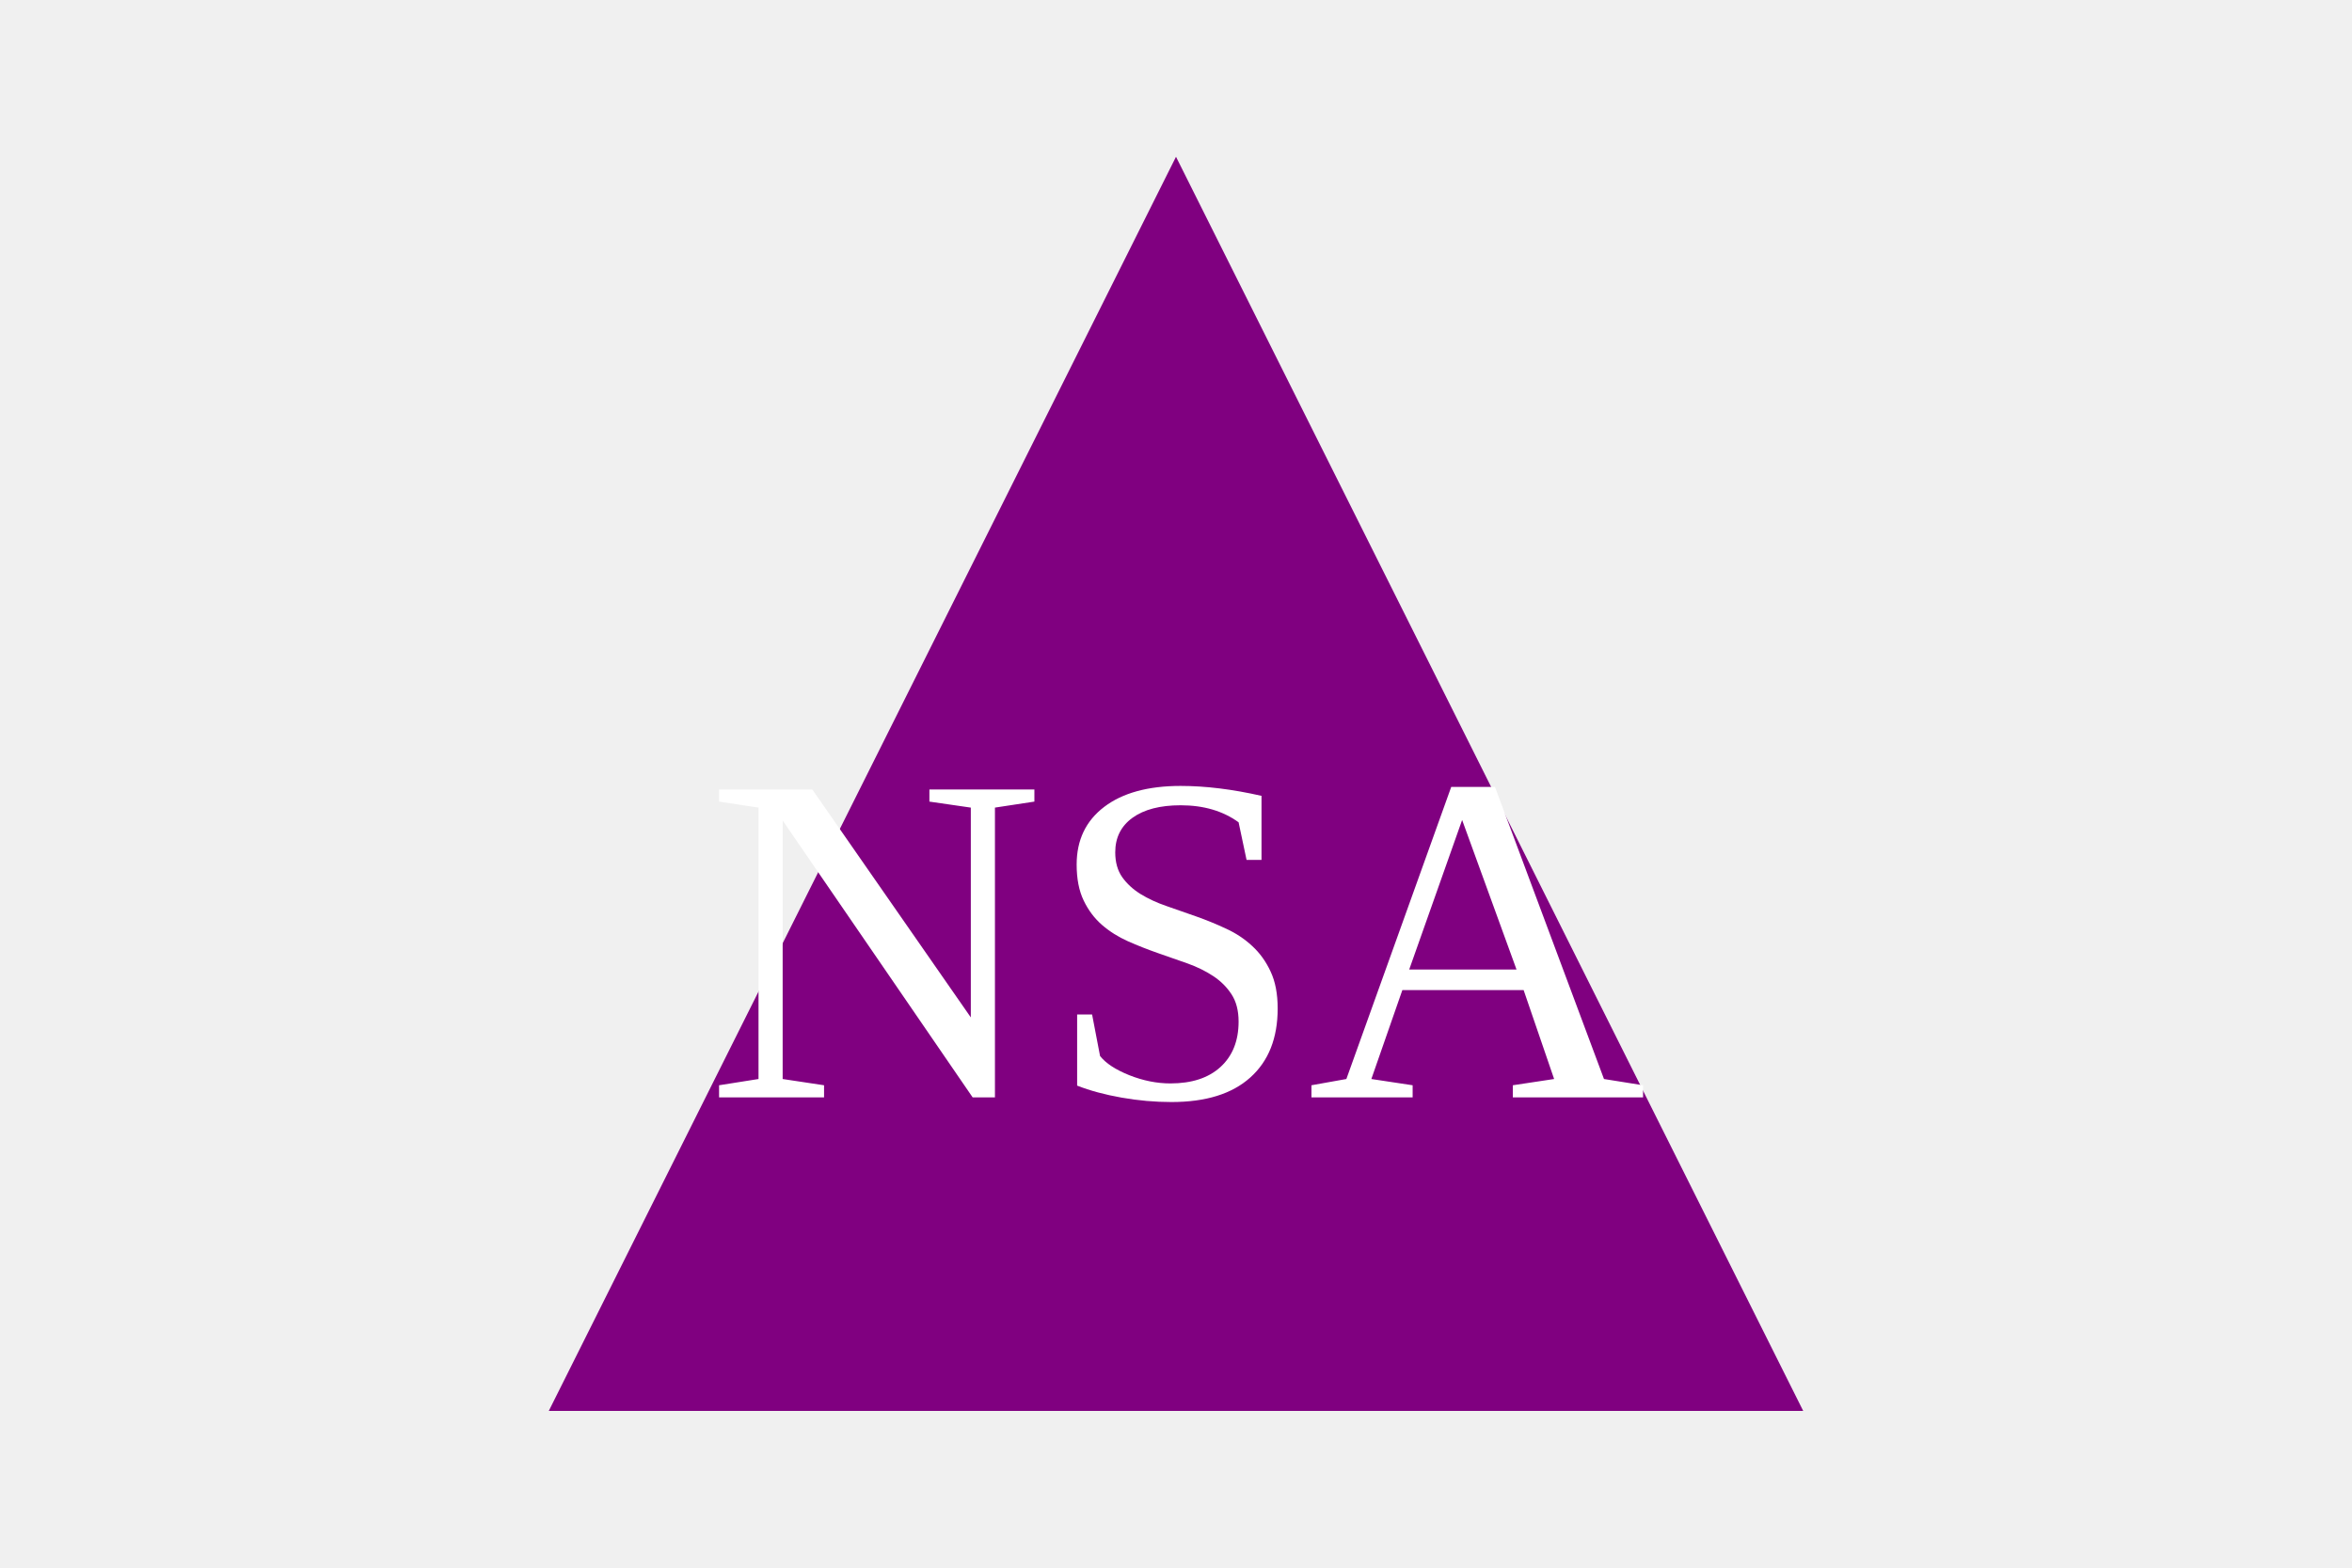
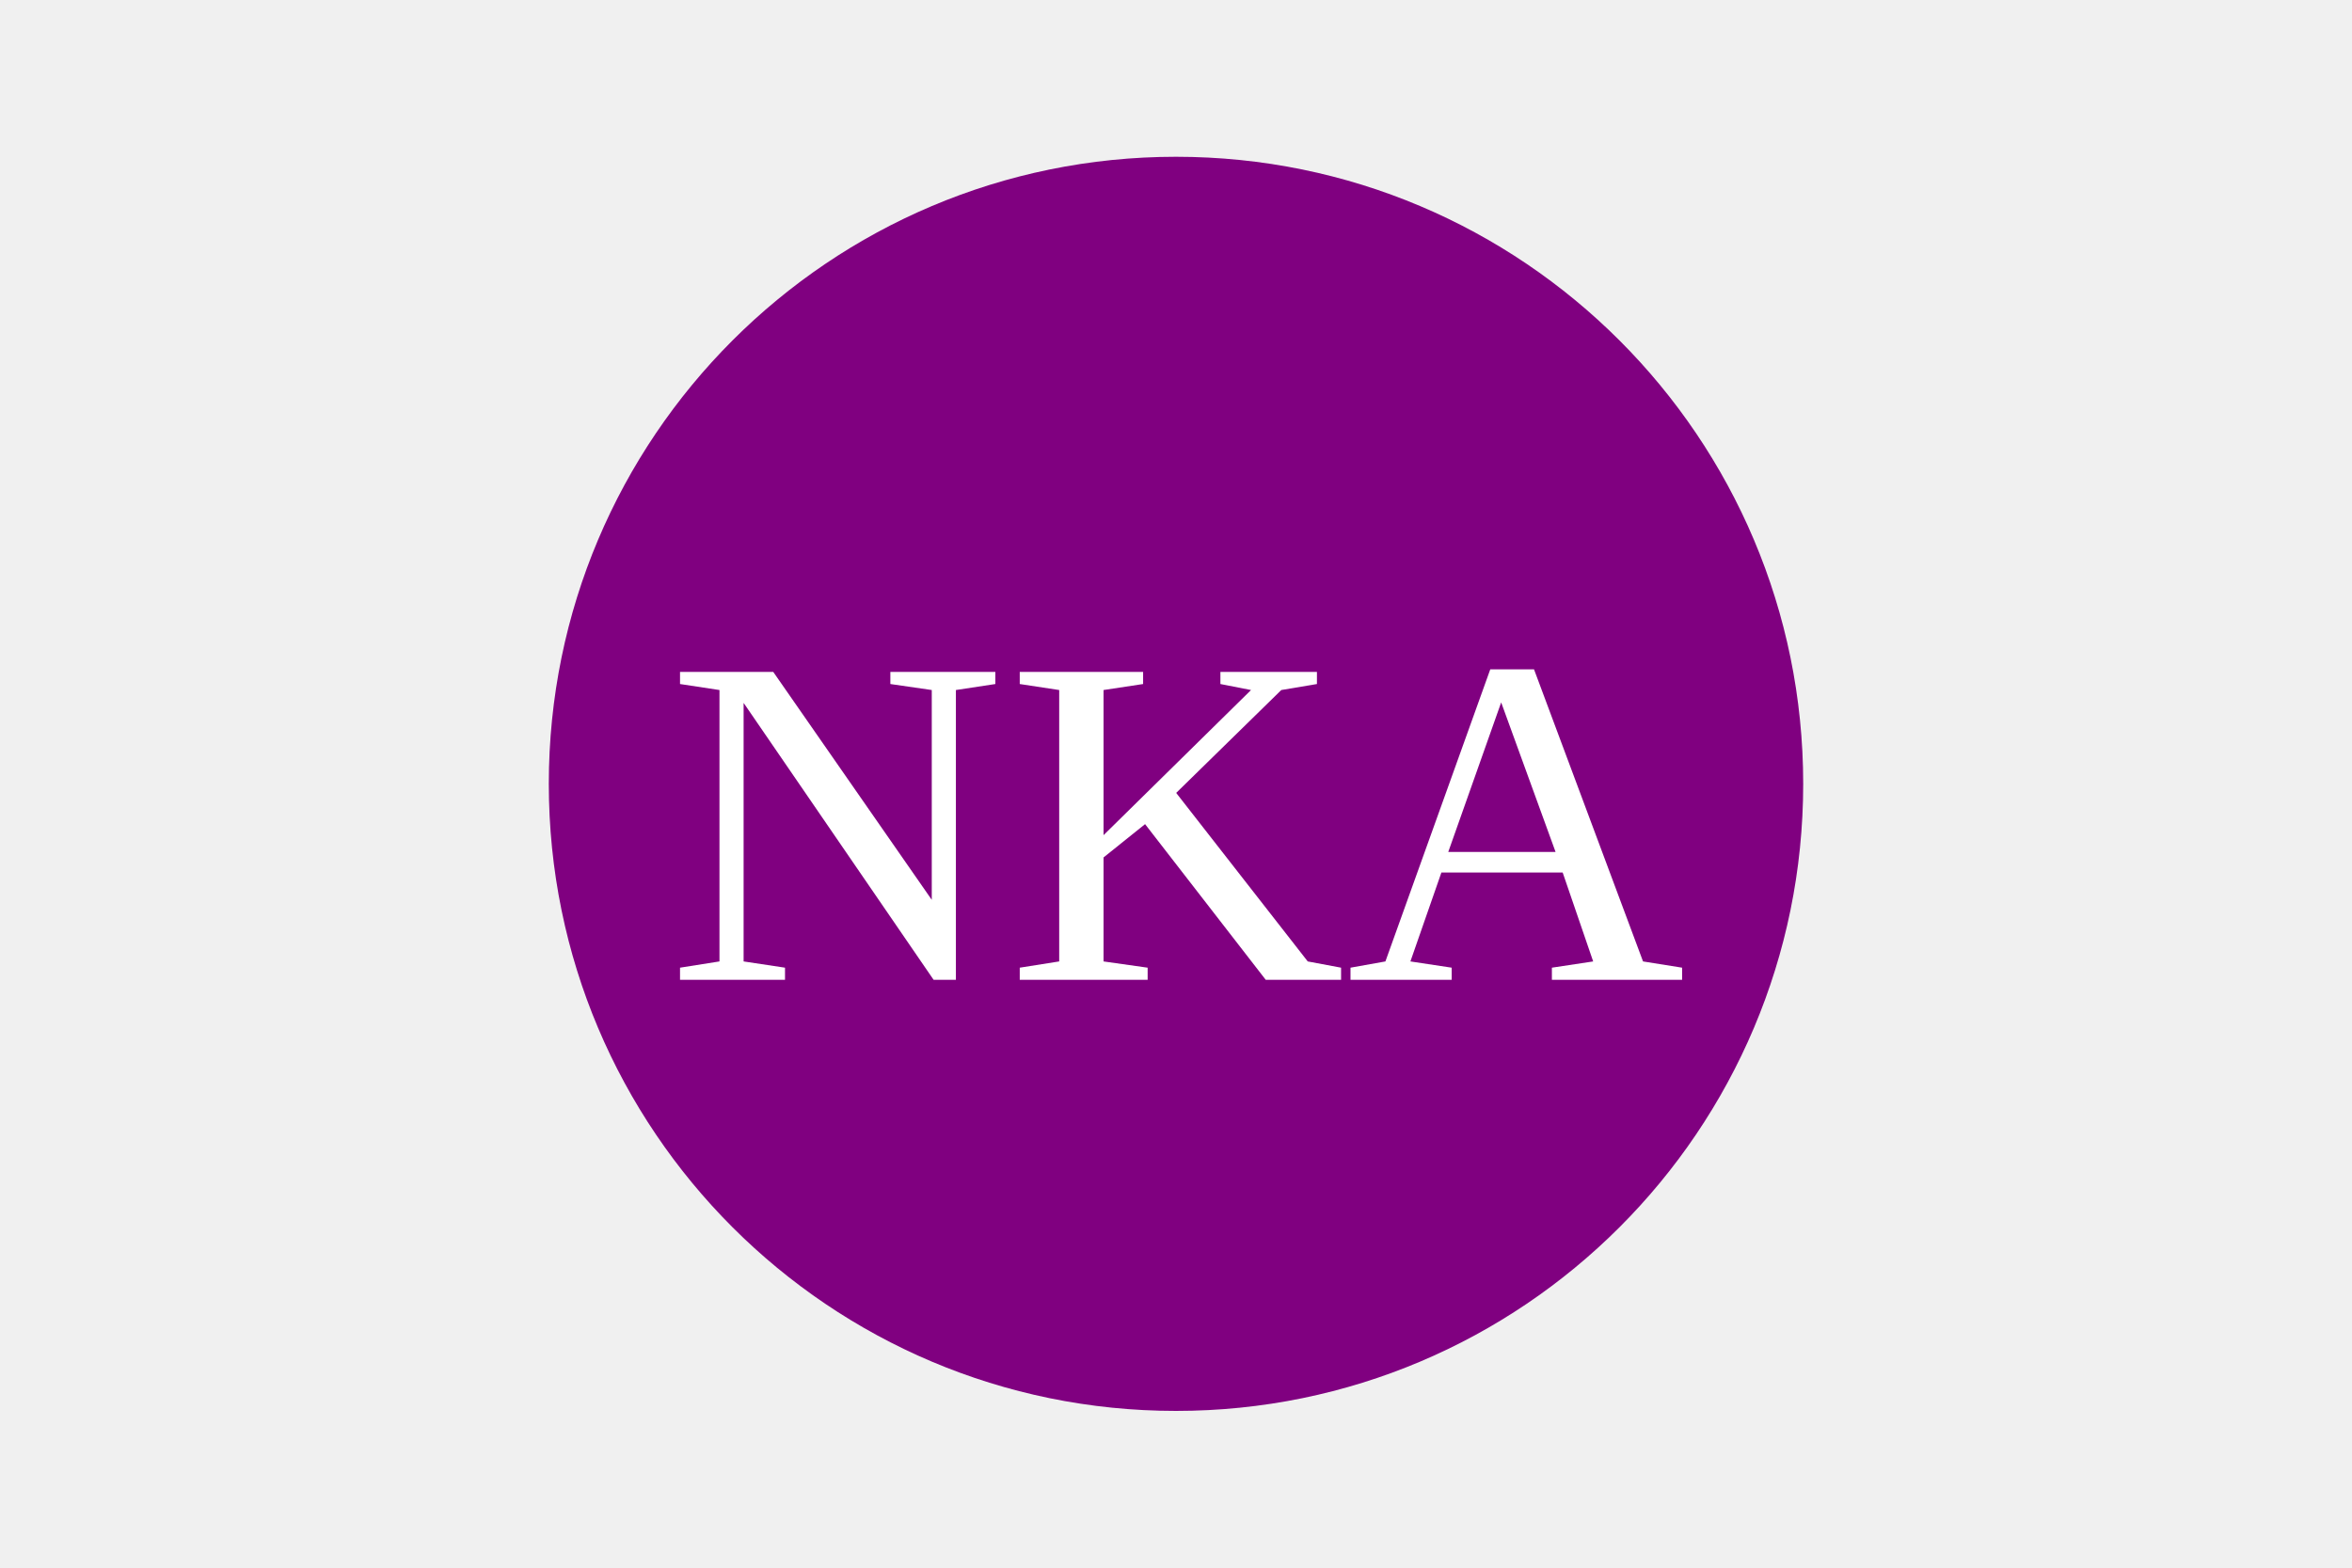
<svg xmlns="http://www.w3.org/2000/svg" version="1.1" width="300" height="200">
-   <polygon fill="Purple" points="70,180 230,180 150,20" />
-   <text x="150" y="140" font-size="60" text-anchor="middle" fill="White">NSA</text>
+   <circle cx="150" cy="100" r="80" fill="Purple" />
+   <text x="150" y="125" font-size="60" text-anchor="middle" fill="White">NKA</text>
</svg>
